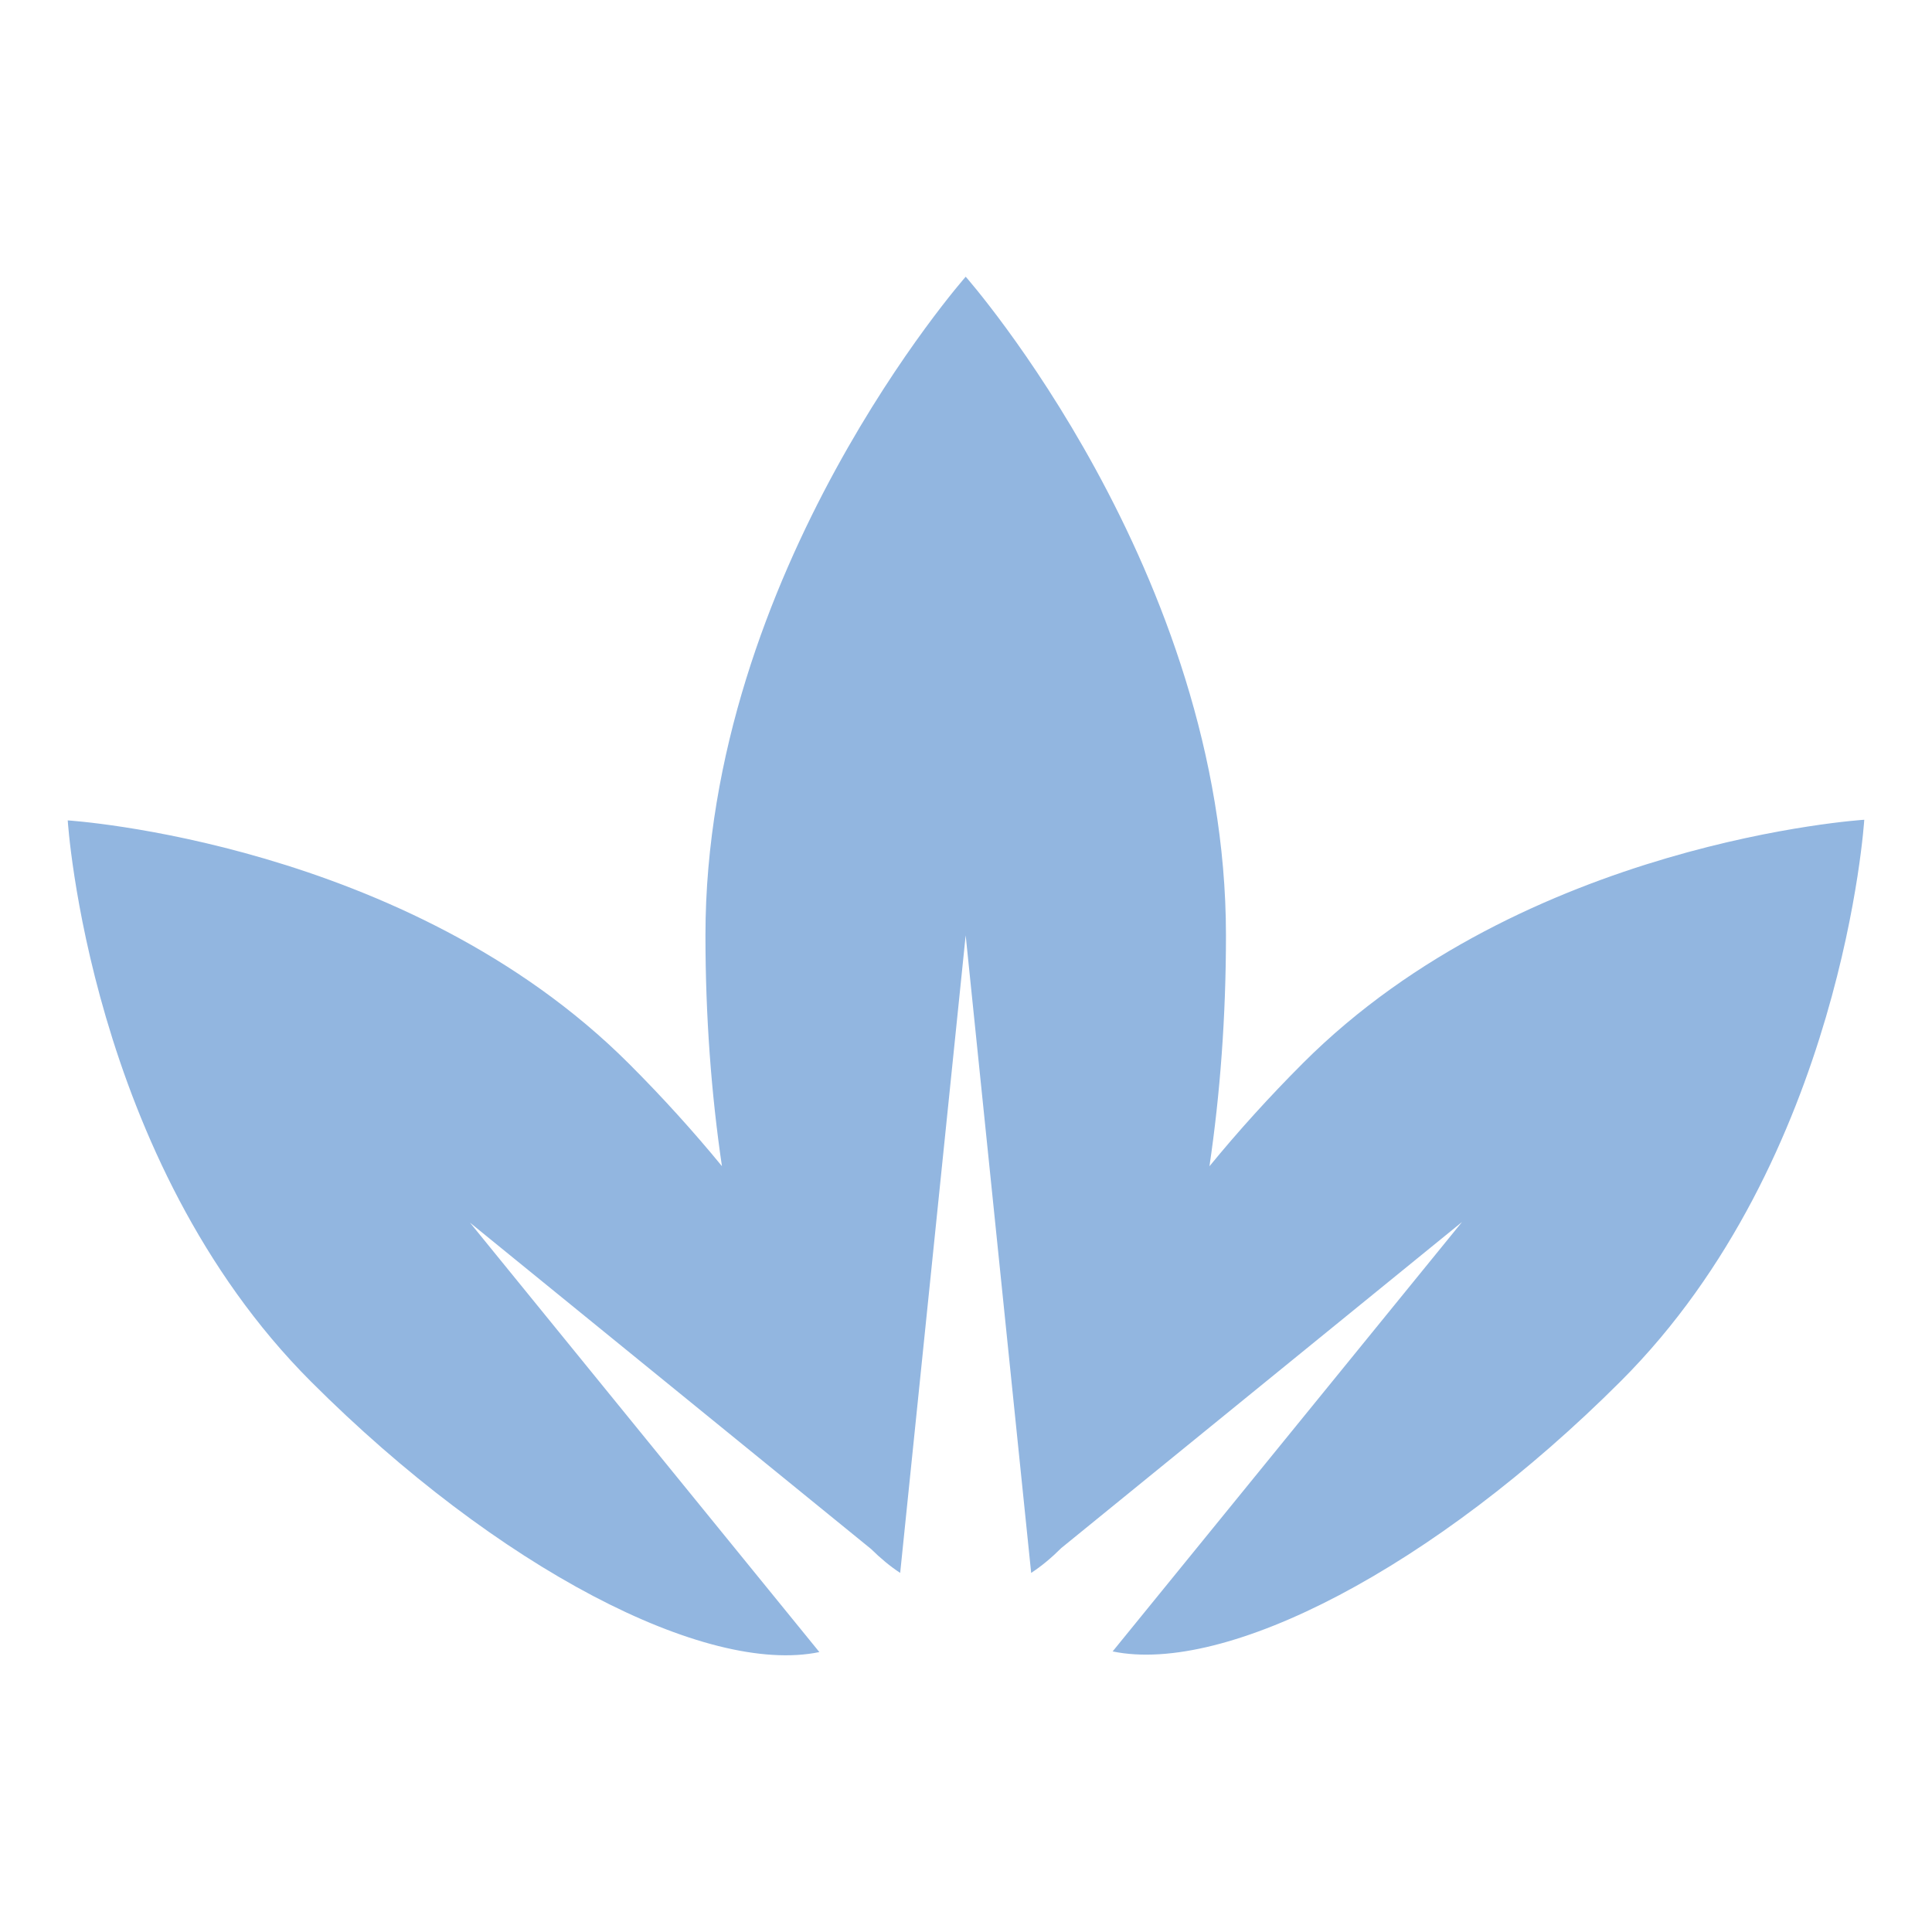
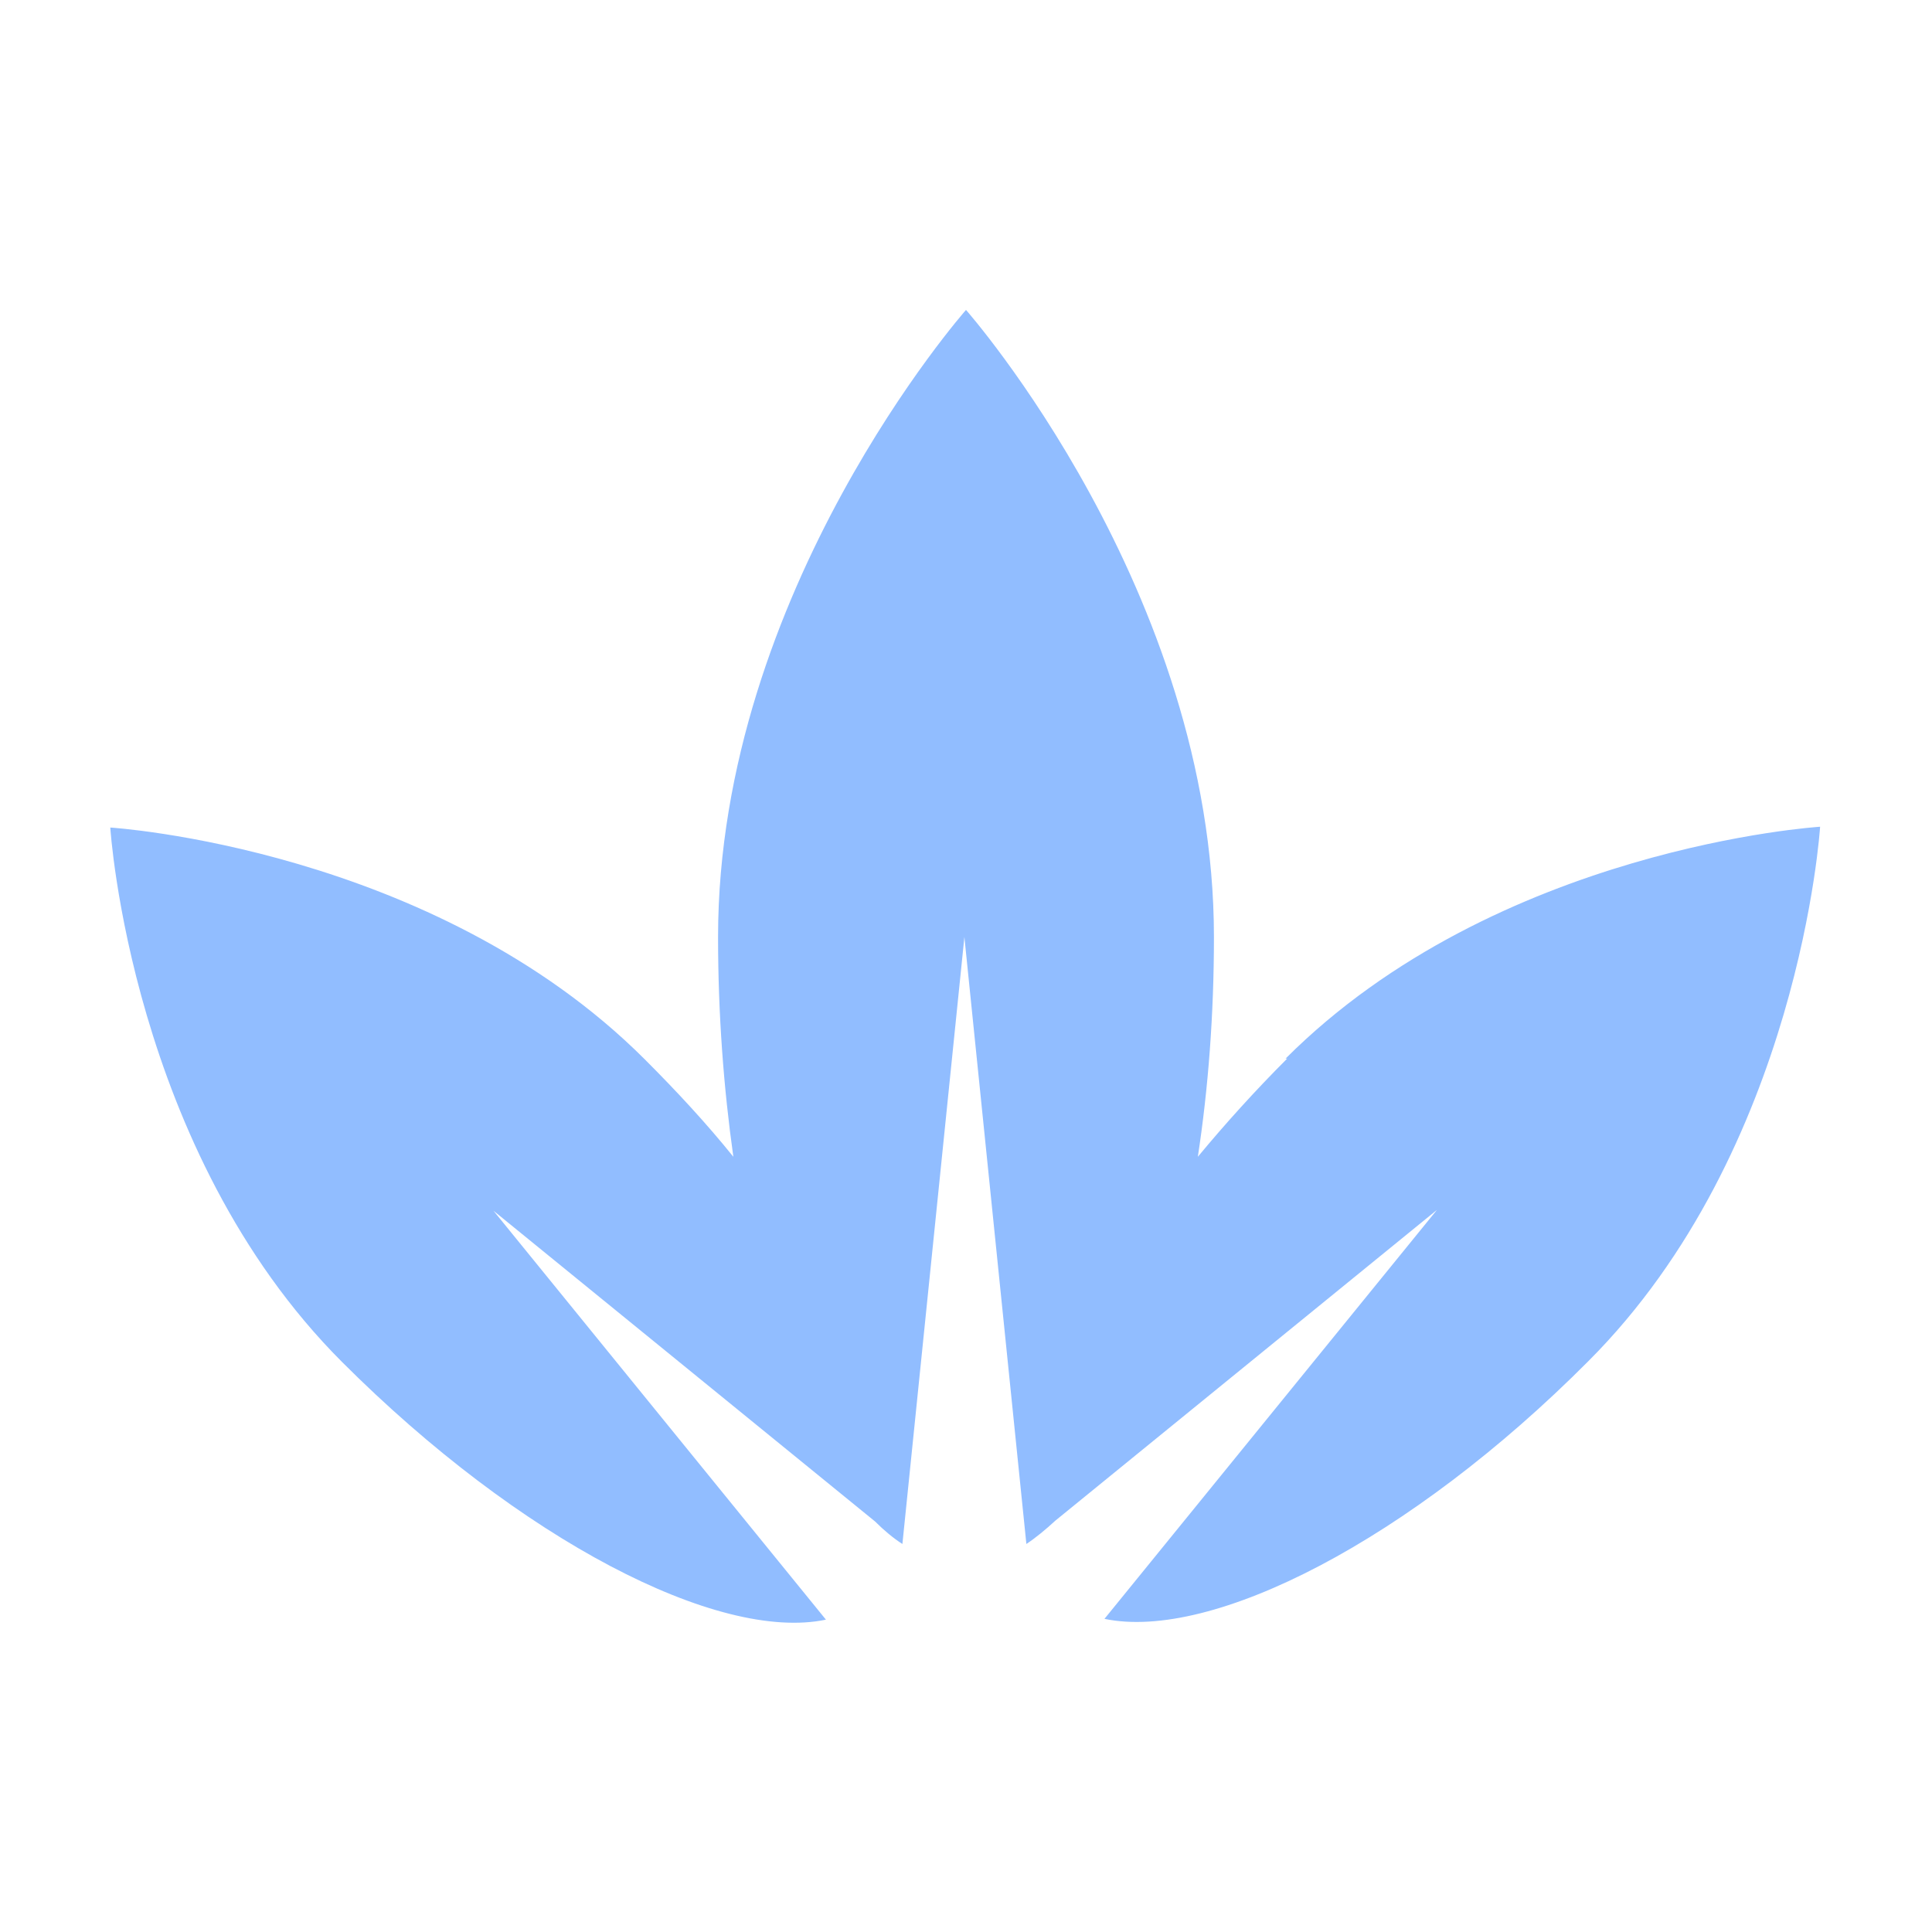
- <svg xmlns="http://www.w3.org/2000/svg" viewBox="0 0 595.28 595.28">
-   <path d="m401.49 327.54c-10.46 10.46-20.1 21.14-28.84 31.81 3.28-22.15 5.09-46.11 5.09-71.16 0-112.08-80.19-202.93-80.19-202.93s-80.19 90.86-80.19 202.93c0 25.03 1.81 48.98 5.08 71.12-8.69-10.59-18.26-21.19-28.65-31.57-68.46-68.45-172.92-74.96-172.92-74.96s6.51 104.47 74.96 172.92c57.68 57.68 121.72 90.58 156.63 83.33l-107.65-132.31 123.59 100.56c2.91 2.87 5.9 5.35 8.96 7.36l20.18-196.45 20.18 196.45c3.18-2.08 6.27-4.66 9.29-7.67l123.46-100.45-107.65 132.31c34.91 7.25 98.95-25.65 156.63-83.33 68.45-68.45 74.96-172.92 74.96-172.92s-104.47 6.51-172.92 74.96z" fill="#92b6e0" />
+ <svg xmlns="http://www.w3.org/2000/svg" viewBox="0 0 24 24">
+   <path d="m15.99 13.15c-.4.4-.77.81-1.11 1.22.13-.85.2-1.77.2-2.73 0-4.3-3.08-7.79-3.08-7.79s-3.08 3.49-3.08 7.79c0 .96.07 1.88.19 2.73-.33-.41-.7-.81-1.1-1.21-2.63-2.63-6.64-2.88-6.64-2.88s.25 4.01 2.88 6.64c2.21 2.21 4.67 3.48 6.01 3.2l-4.13-5.08 4.74 3.86c.11.11.23.21.34.28l.77-7.54.77 7.54c.12-.08.24-.18.36-.29l4.74-3.86-4.13 5.08c1.34.28 3.8-.98 6.01-3.2 2.63-2.63 2.88-6.64 2.88-6.64s-4.01.25-6.64 2.88z" fill="#91bdff" />
</svg>
